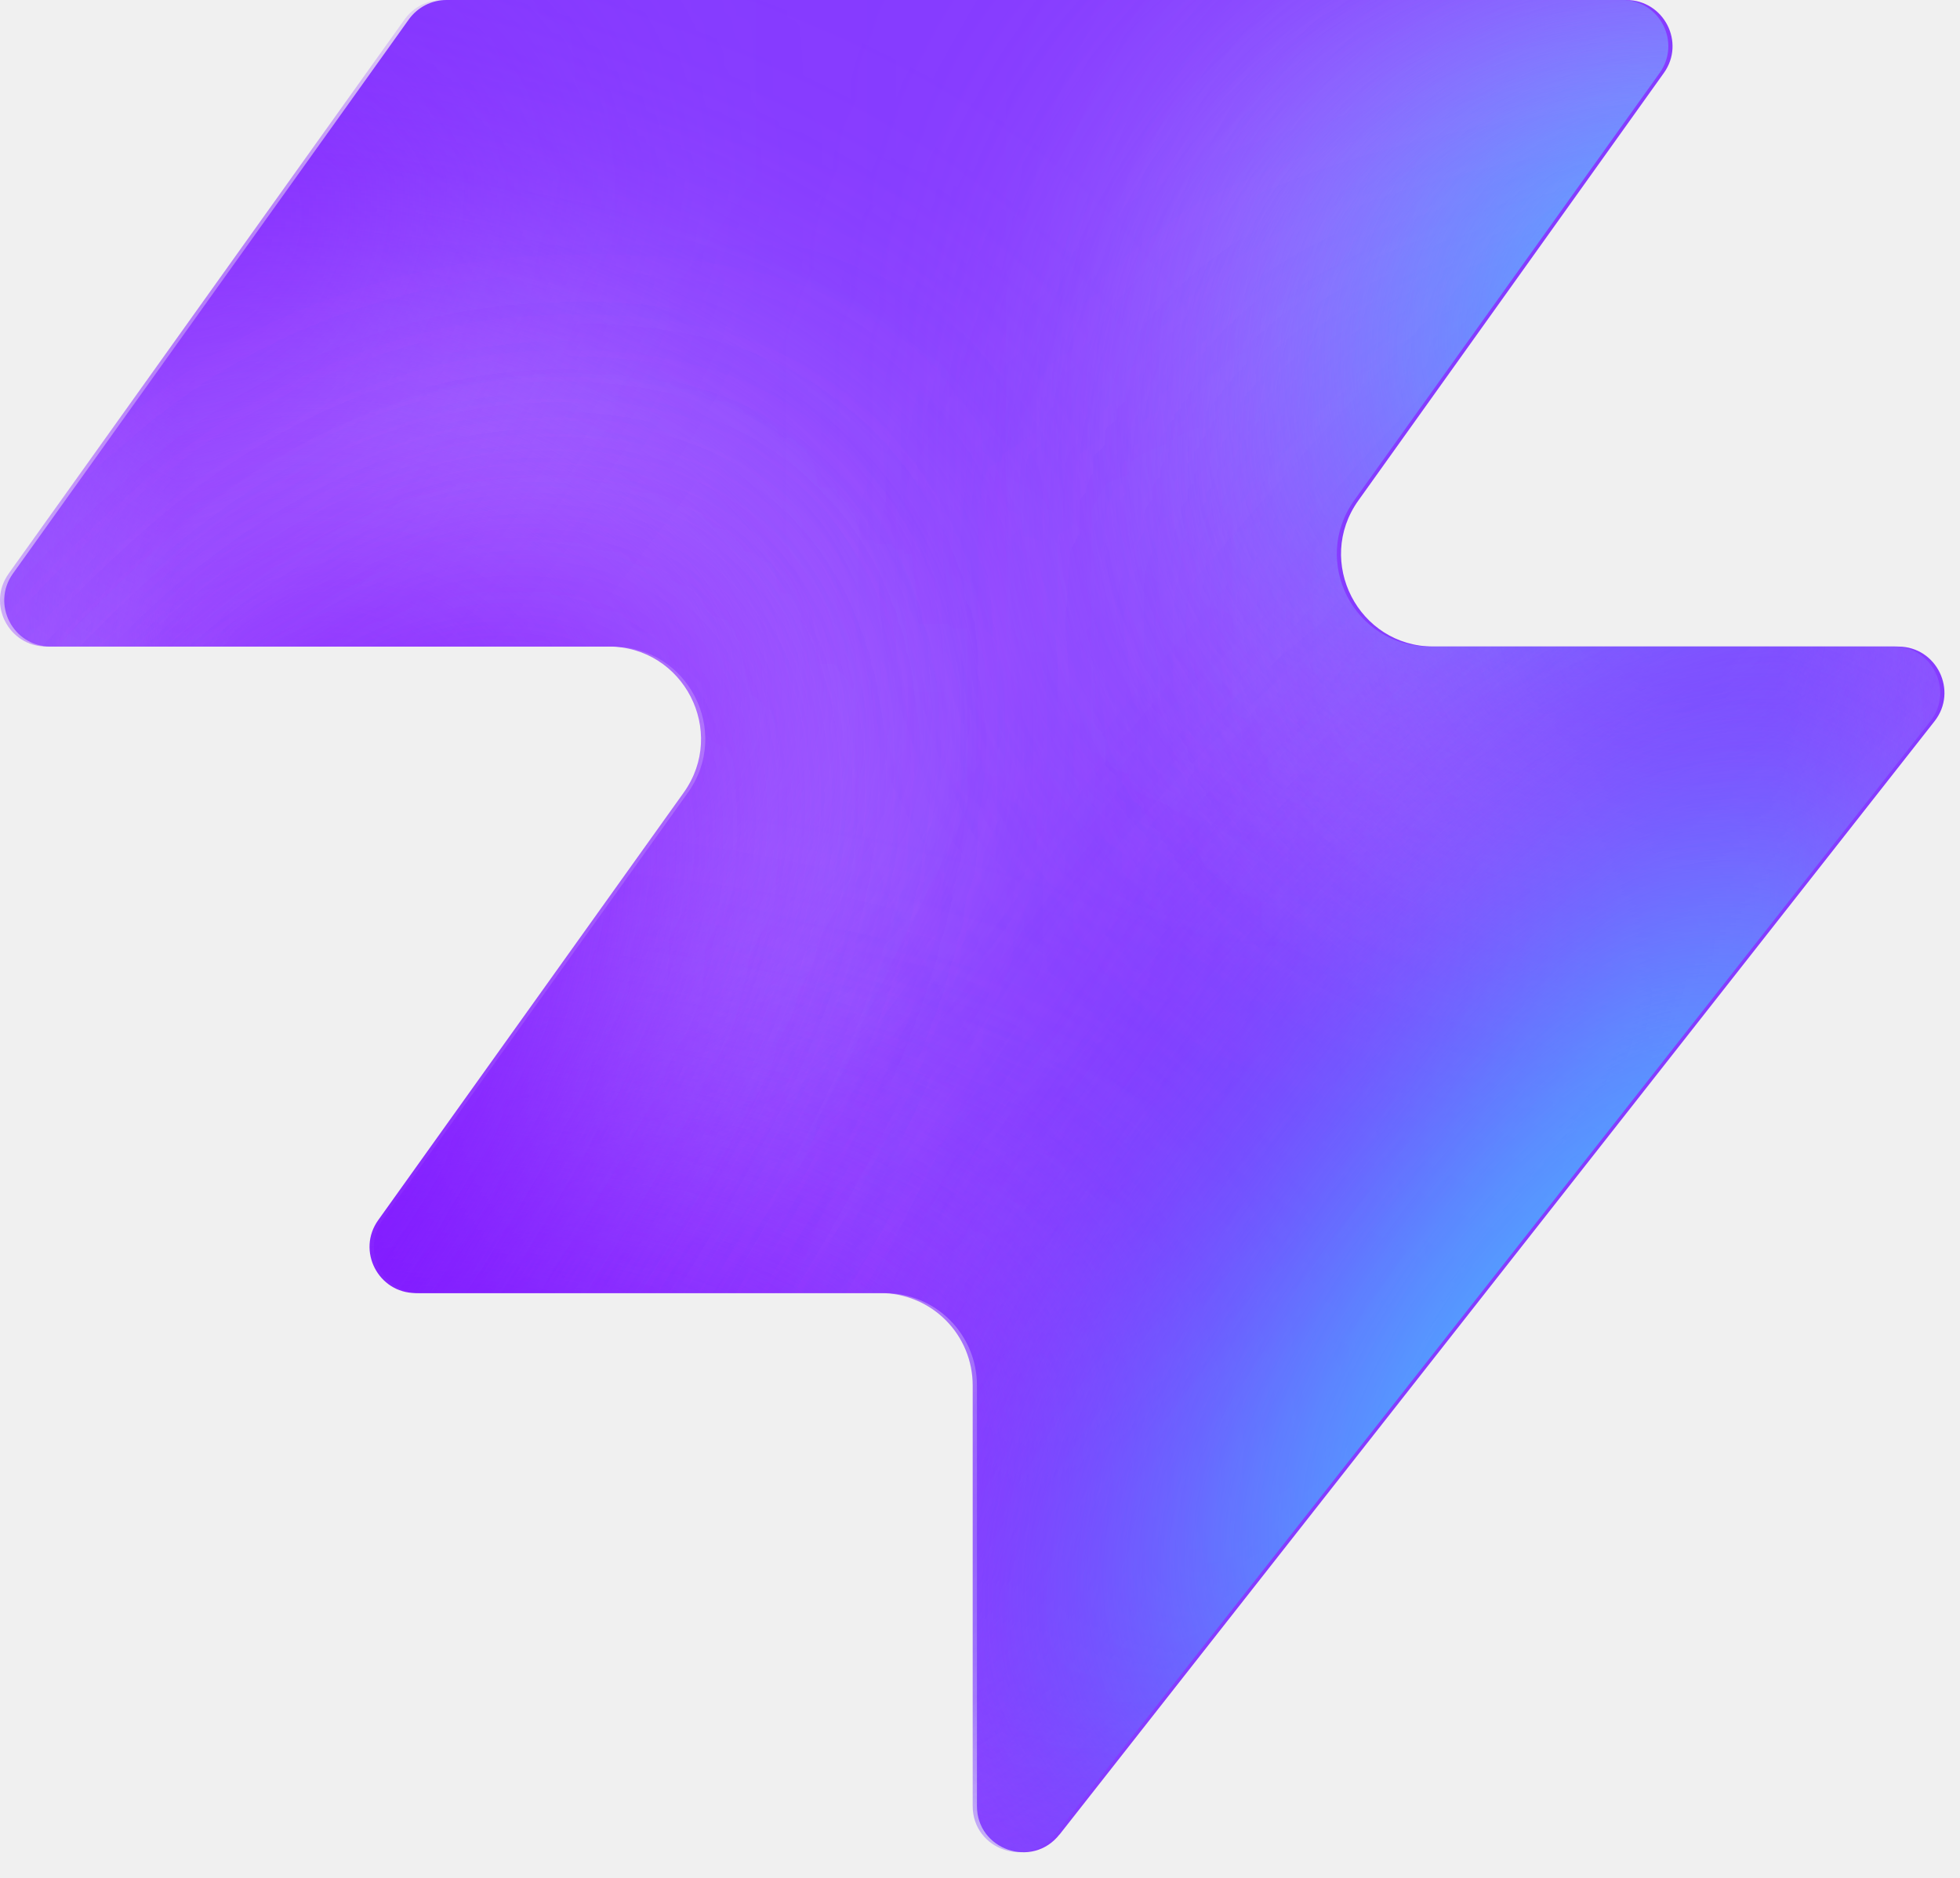
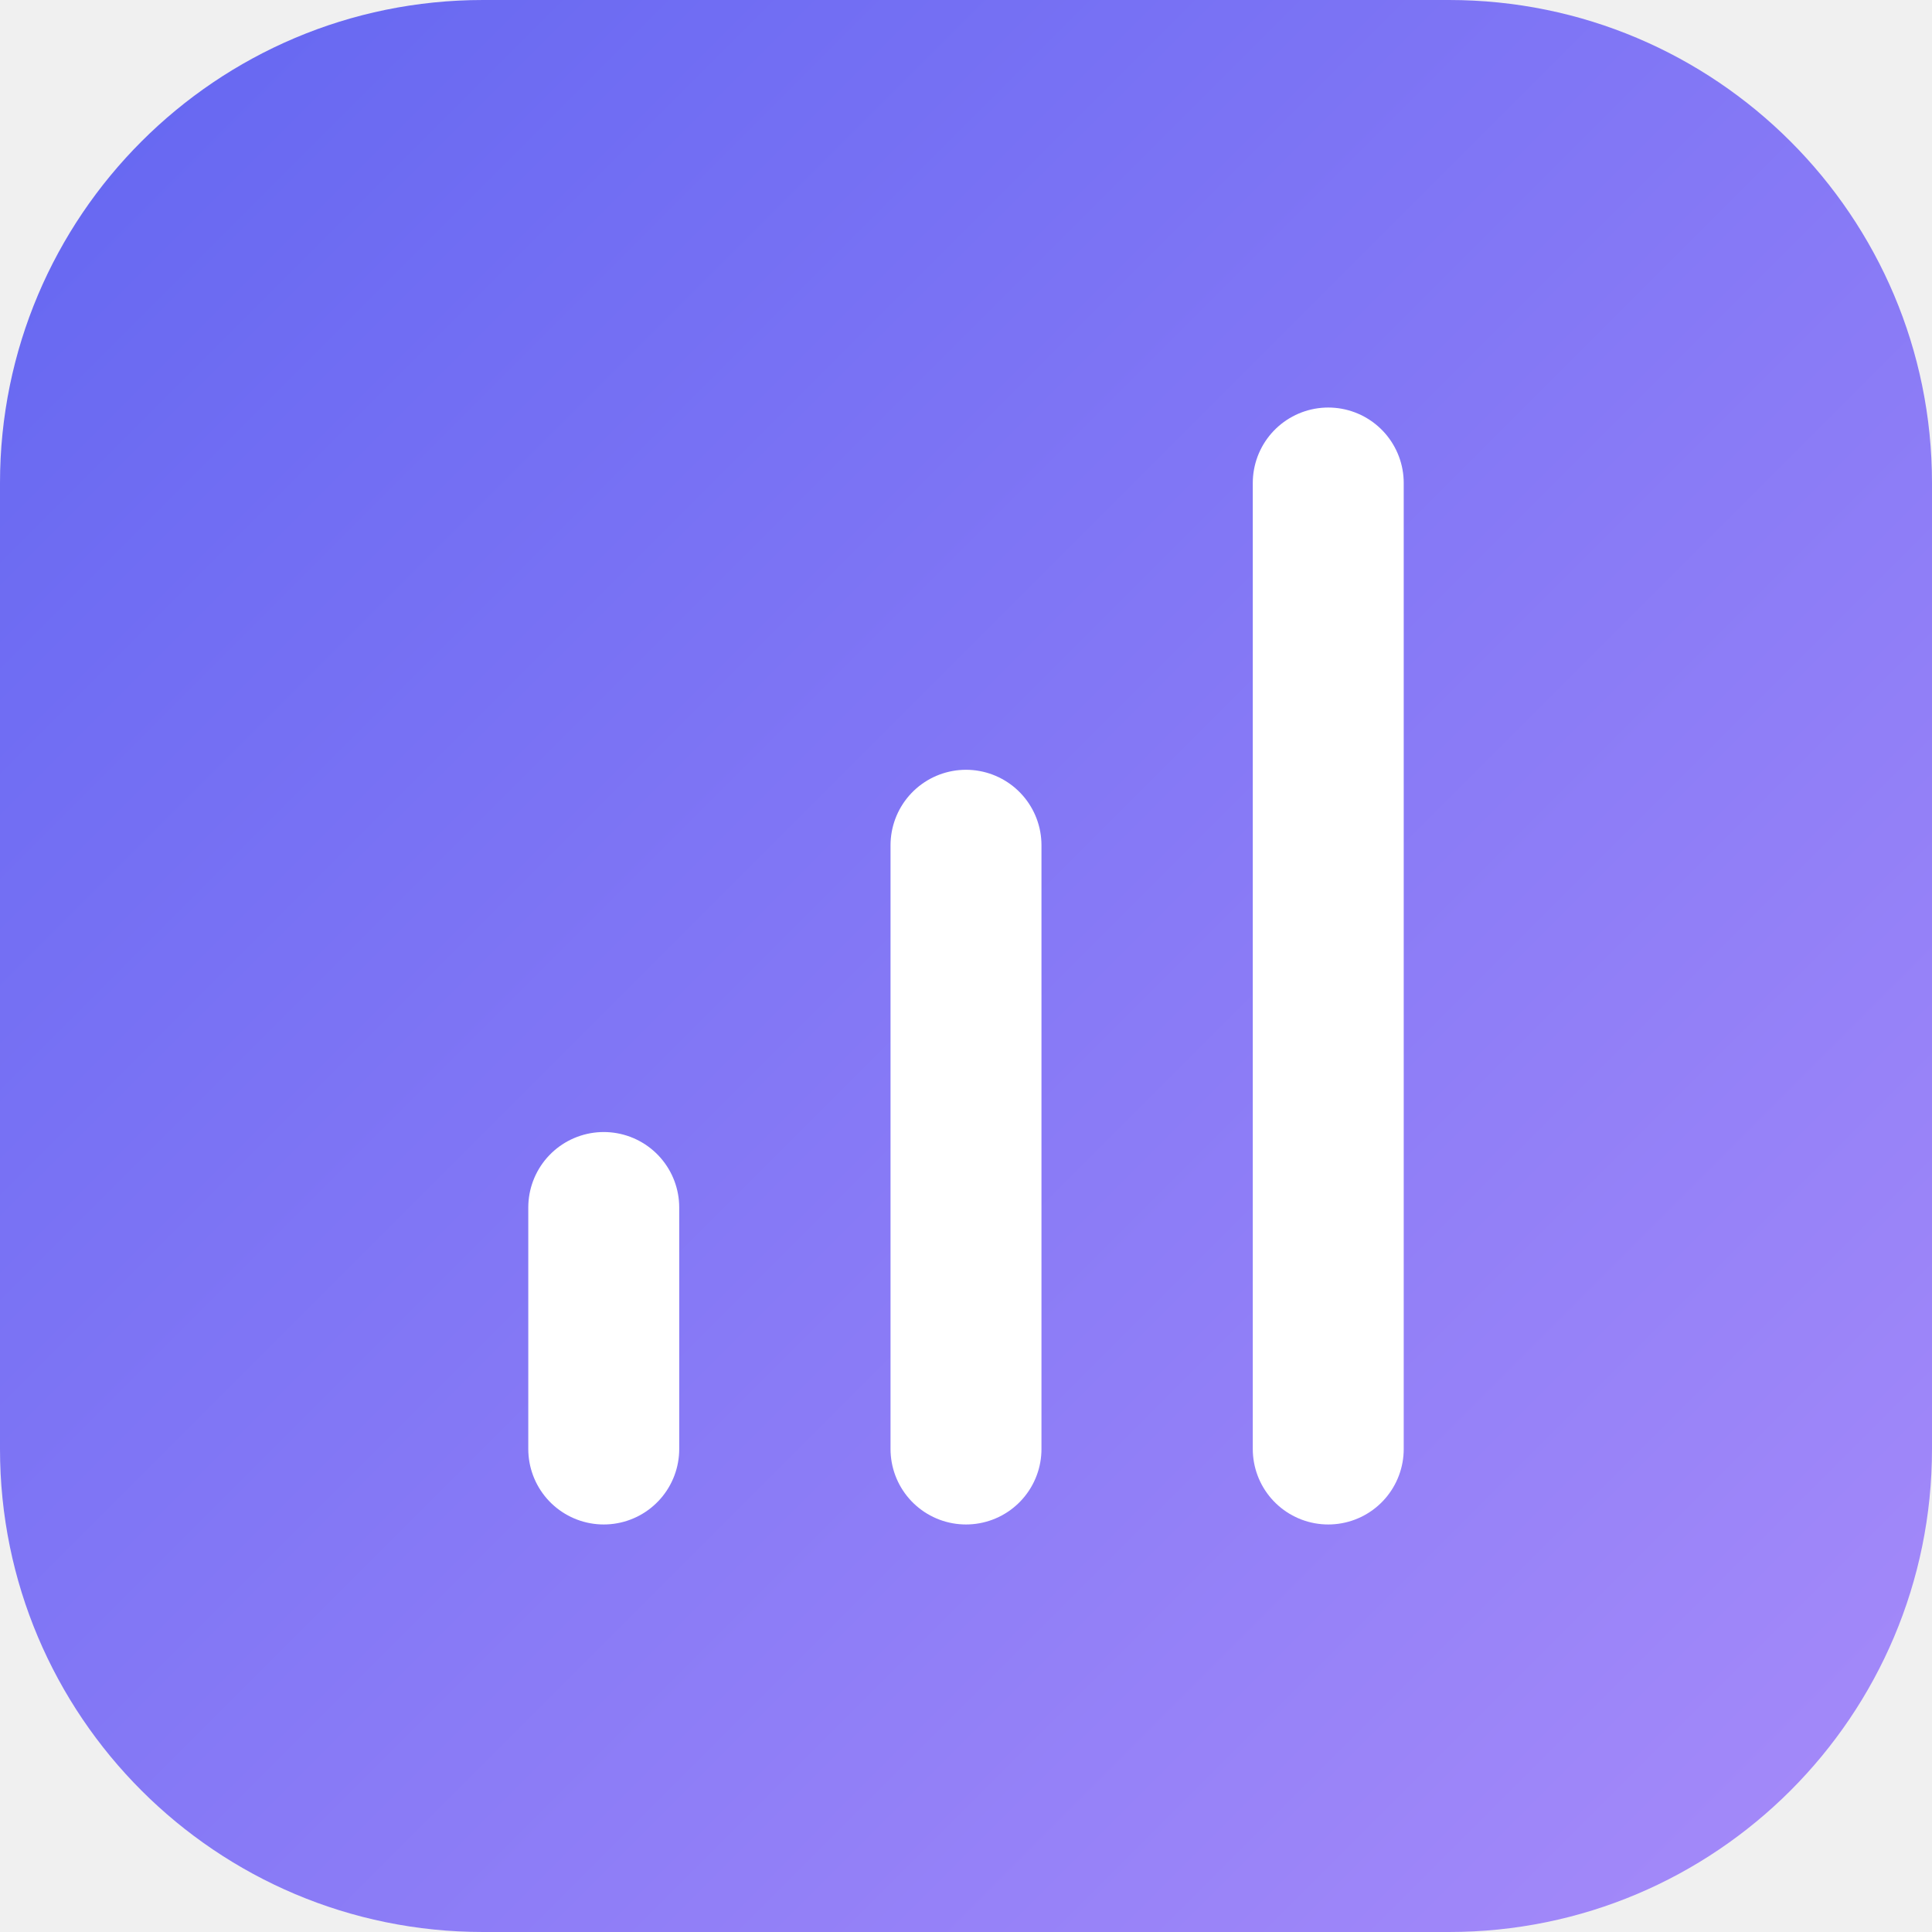
- <svg xmlns="http://www.w3.org/2000/svg" width="48" height="46" fill="none" viewBox="0 0 48 46">
-   <path fill="#863bff" d="M25.946 44.938c-.664.845-2.021.375-2.021-.698V33.937a2.26 2.26 0 0 0-2.262-2.262H10.287c-.92 0-1.456-1.04-.92-1.788l7.48-10.471c1.07-1.497 0-3.578-1.842-3.578H1.237c-.92 0-1.456-1.04-.92-1.788L10.013.474c.214-.297.556-.474.92-.474h28.894c.92 0 1.456 1.04.92 1.788l-7.48 10.471c-1.07 1.498 0 3.579 1.842 3.579h11.377c.943 0 1.473 1.088.89 1.83L25.947 44.94z" style="fill:#863bff;fill:color(display-p3 .525 .23 1);fill-opacity:1" />
-   <mask id="a" width="48" height="46" x="0" y="0" maskUnits="userSpaceOnUse" style="mask-type:alpha">
-     <path fill="#000" d="M25.842 44.938c-.664.844-2.021.375-2.021-.698V33.937a2.26 2.26 0 0 0-2.262-2.262H10.183c-.92 0-1.456-1.04-.92-1.788l7.48-10.471c1.07-1.498 0-3.579-1.842-3.579H1.133c-.92 0-1.456-1.04-.92-1.787L9.91.473c.214-.297.556-.474.92-.474h28.894c.92 0 1.456 1.04.92 1.788l-7.48 10.471c-1.07 1.498 0 3.578 1.842 3.578h11.377c.943 0 1.473 1.088.89 1.832L25.843 44.94z" style="fill:#000;fill-opacity:1" />
-   </mask>
-   <g mask="url(#a)">
-     <g filter="url(#b)">
-       <ellipse cx="5.508" cy="14.704" fill="#ede6ff" rx="5.508" ry="14.704" style="fill:#ede6ff;fill:color(display-p3 .927 .903 1);fill-opacity:1" transform="matrix(.00324 1 1 -.00324 -4.47 31.516)" />
-     </g>
-     <g filter="url(#c)">
-       <ellipse cx="10.399" cy="29.851" fill="#ede6ff" rx="10.399" ry="29.851" style="fill:#ede6ff;fill:color(display-p3 .927 .903 1);fill-opacity:1" transform="matrix(.00324 1 1 -.00324 -39.328 7.883)" />
-     </g>
-     <g filter="url(#d)">
-       <ellipse cx="5.508" cy="30.487" fill="#7e14ff" rx="5.508" ry="30.487" style="fill:#7e14ff;fill:color(display-p3 .492 .077 1);fill-opacity:1" transform="rotate(89.814 -25.913 -14.639)scale(1 -1)" />
-     </g>
-     <g filter="url(#e)">
-       <ellipse cx="5.508" cy="30.599" fill="#7e14ff" rx="5.508" ry="30.599" style="fill:#7e14ff;fill:color(display-p3 .492 .077 1);fill-opacity:1" transform="rotate(89.814 -32.644 -3.334)scale(1 -1)" />
-     </g>
-     <g filter="url(#f)">
-       <ellipse cx="5.508" cy="30.599" fill="#7e14ff" rx="5.508" ry="30.599" style="fill:#7e14ff;fill:color(display-p3 .492 .077 1);fill-opacity:1" transform="matrix(.00324 1 1 -.00324 -34.34 30.47)" />
-     </g>
-     <g filter="url(#g)">
-       <ellipse cx="14.072" cy="22.078" fill="#ede6ff" rx="14.072" ry="22.078" style="fill:#ede6ff;fill:color(display-p3 .927 .903 1);fill-opacity:1" transform="rotate(93.35 24.506 48.493)scale(-1 1)" />
-     </g>
-     <g filter="url(#h)">
-       <ellipse cx="3.47" cy="21.501" fill="#7e14ff" rx="3.47" ry="21.501" style="fill:#7e14ff;fill:color(display-p3 .492 .077 1);fill-opacity:1" transform="rotate(89.009 28.708 47.59)scale(-1 1)" />
-     </g>
-     <g filter="url(#i)">
-       <ellipse cx="3.47" cy="21.501" fill="#7e14ff" rx="3.47" ry="21.501" style="fill:#7e14ff;fill:color(display-p3 .492 .077 1);fill-opacity:1" transform="rotate(89.009 28.708 47.59)scale(-1 1)" />
-     </g>
-     <g filter="url(#j)">
-       <ellipse cx=".387" cy="8.972" fill="#7e14ff" rx="4.407" ry="29.108" style="fill:#7e14ff;fill:color(display-p3 .492 .077 1);fill-opacity:1" transform="rotate(39.51 .387 8.972)" />
-     </g>
-     <g filter="url(#k)">
-       <ellipse cx="47.523" cy="-6.092" fill="#7e14ff" rx="4.407" ry="29.108" style="fill:#7e14ff;fill:color(display-p3 .492 .077 1);fill-opacity:1" transform="rotate(37.892 47.523 -6.092)" />
-     </g>
-     <g filter="url(#l)">
-       <ellipse cx="41.412" cy="6.333" fill="#47bfff" rx="5.971" ry="9.665" style="fill:#47bfff;fill:color(display-p3 .28 .748 1);fill-opacity:1" transform="rotate(37.892 41.412 6.333)" />
-     </g>
-     <g filter="url(#m)">
-       <ellipse cx="-1.879" cy="38.332" fill="#7e14ff" rx="4.407" ry="29.108" style="fill:#7e14ff;fill:color(display-p3 .492 .077 1);fill-opacity:1" transform="rotate(37.892 -1.88 38.332)" />
-     </g>
-     <g filter="url(#n)">
-       <ellipse cx="-1.879" cy="38.332" fill="#7e14ff" rx="4.407" ry="29.108" style="fill:#7e14ff;fill:color(display-p3 .492 .077 1);fill-opacity:1" transform="rotate(37.892 -1.88 38.332)" />
-     </g>
-     <g filter="url(#o)">
-       <ellipse cx="35.651" cy="29.907" fill="#7e14ff" rx="4.407" ry="29.108" style="fill:#7e14ff;fill:color(display-p3 .492 .077 1);fill-opacity:1" transform="rotate(37.892 35.651 29.907)" />
-     </g>
-     <g filter="url(#p)">
-       <ellipse cx="38.418" cy="32.4" fill="#47bfff" rx="5.971" ry="15.297" style="fill:#47bfff;fill:color(display-p3 .28 .748 1);fill-opacity:1" transform="rotate(37.892 38.418 32.4)" />
-     </g>
-   </g>
+ <svg xmlns="http://www.w3.org/2000/svg" viewBox="0 0 32 32" width="32" height="32">
  <defs>
-     <filter id="b" width="60.045" height="41.654" x="-19.77" y="16.149" color-interpolation-filters="sRGB" filterUnits="userSpaceOnUse">
-       <feFlood flood-opacity="0" result="BackgroundImageFix" />
-       <feBlend in="SourceGraphic" in2="BackgroundImageFix" result="shape" />
-       <feGaussianBlur result="effect1_foregroundBlur_2002_17158" stdDeviation="7.659" />
-     </filter>
-     <filter id="c" width="90.34" height="51.437" x="-54.613" y="-7.533" color-interpolation-filters="sRGB" filterUnits="userSpaceOnUse">
-       <feFlood flood-opacity="0" result="BackgroundImageFix" />
-       <feBlend in="SourceGraphic" in2="BackgroundImageFix" result="shape" />
-       <feGaussianBlur result="effect1_foregroundBlur_2002_17158" stdDeviation="7.659" />
-     </filter>
-     <filter id="d" width="79.355" height="29.4" x="-49.64" y="2.03" color-interpolation-filters="sRGB" filterUnits="userSpaceOnUse">
-       <feFlood flood-opacity="0" result="BackgroundImageFix" />
-       <feBlend in="SourceGraphic" in2="BackgroundImageFix" result="shape" />
-       <feGaussianBlur result="effect1_foregroundBlur_2002_17158" stdDeviation="4.596" />
-     </filter>
-     <filter id="e" width="79.579" height="29.4" x="-45.045" y="20.029" color-interpolation-filters="sRGB" filterUnits="userSpaceOnUse">
-       <feFlood flood-opacity="0" result="BackgroundImageFix" />
-       <feBlend in="SourceGraphic" in2="BackgroundImageFix" result="shape" />
-       <feGaussianBlur result="effect1_foregroundBlur_2002_17158" stdDeviation="4.596" />
-     </filter>
-     <filter id="f" width="79.579" height="29.4" x="-43.513" y="21.178" color-interpolation-filters="sRGB" filterUnits="userSpaceOnUse">
-       <feFlood flood-opacity="0" result="BackgroundImageFix" />
-       <feBlend in="SourceGraphic" in2="BackgroundImageFix" result="shape" />
-       <feGaussianBlur result="effect1_foregroundBlur_2002_17158" stdDeviation="4.596" />
-     </filter>
-     <filter id="g" width="74.749" height="58.852" x="15.756" y="-17.901" color-interpolation-filters="sRGB" filterUnits="userSpaceOnUse">
-       <feFlood flood-opacity="0" result="BackgroundImageFix" />
-       <feBlend in="SourceGraphic" in2="BackgroundImageFix" result="shape" />
-       <feGaussianBlur result="effect1_foregroundBlur_2002_17158" stdDeviation="7.659" />
-     </filter>
-     <filter id="h" width="61.377" height="25.362" x="23.548" y="2.284" color-interpolation-filters="sRGB" filterUnits="userSpaceOnUse">
-       <feFlood flood-opacity="0" result="BackgroundImageFix" />
-       <feBlend in="SourceGraphic" in2="BackgroundImageFix" result="shape" />
-       <feGaussianBlur result="effect1_foregroundBlur_2002_17158" stdDeviation="4.596" />
-     </filter>
-     <filter id="i" width="61.377" height="25.362" x="23.548" y="2.284" color-interpolation-filters="sRGB" filterUnits="userSpaceOnUse">
-       <feFlood flood-opacity="0" result="BackgroundImageFix" />
-       <feBlend in="SourceGraphic" in2="BackgroundImageFix" result="shape" />
-       <feGaussianBlur result="effect1_foregroundBlur_2002_17158" stdDeviation="4.596" />
-     </filter>
-     <filter id="j" width="56.045" height="63.649" x="-27.636" y="-22.853" color-interpolation-filters="sRGB" filterUnits="userSpaceOnUse">
-       <feFlood flood-opacity="0" result="BackgroundImageFix" />
-       <feBlend in="SourceGraphic" in2="BackgroundImageFix" result="shape" />
-       <feGaussianBlur result="effect1_foregroundBlur_2002_17158" stdDeviation="4.596" />
-     </filter>
-     <filter id="k" width="54.814" height="64.646" x="20.116" y="-38.415" color-interpolation-filters="sRGB" filterUnits="userSpaceOnUse">
-       <feFlood flood-opacity="0" result="BackgroundImageFix" />
-       <feBlend in="SourceGraphic" in2="BackgroundImageFix" result="shape" />
-       <feGaussianBlur result="effect1_foregroundBlur_2002_17158" stdDeviation="4.596" />
-     </filter>
-     <filter id="l" width="33.541" height="35.313" x="24.641" y="-11.323" color-interpolation-filters="sRGB" filterUnits="userSpaceOnUse">
-       <feFlood flood-opacity="0" result="BackgroundImageFix" />
-       <feBlend in="SourceGraphic" in2="BackgroundImageFix" result="shape" />
-       <feGaussianBlur result="effect1_foregroundBlur_2002_17158" stdDeviation="4.596" />
-     </filter>
-     <filter id="m" width="54.814" height="64.646" x="-29.286" y="6.009" color-interpolation-filters="sRGB" filterUnits="userSpaceOnUse">
-       <feFlood flood-opacity="0" result="BackgroundImageFix" />
-       <feBlend in="SourceGraphic" in2="BackgroundImageFix" result="shape" />
-       <feGaussianBlur result="effect1_foregroundBlur_2002_17158" stdDeviation="4.596" />
-     </filter>
-     <filter id="n" width="54.814" height="64.646" x="-29.286" y="6.009" color-interpolation-filters="sRGB" filterUnits="userSpaceOnUse">
-       <feFlood flood-opacity="0" result="BackgroundImageFix" />
-       <feBlend in="SourceGraphic" in2="BackgroundImageFix" result="shape" />
-       <feGaussianBlur result="effect1_foregroundBlur_2002_17158" stdDeviation="4.596" />
-     </filter>
-     <filter id="o" width="54.814" height="64.646" x="8.244" y="-2.416" color-interpolation-filters="sRGB" filterUnits="userSpaceOnUse">
-       <feFlood flood-opacity="0" result="BackgroundImageFix" />
-       <feBlend in="SourceGraphic" in2="BackgroundImageFix" result="shape" />
-       <feGaussianBlur result="effect1_foregroundBlur_2002_17158" stdDeviation="4.596" />
-     </filter>
-     <filter id="p" width="39.409" height="43.623" x="18.713" y="10.588" color-interpolation-filters="sRGB" filterUnits="userSpaceOnUse">
-       <feFlood flood-opacity="0" result="BackgroundImageFix" />
-       <feBlend in="SourceGraphic" in2="BackgroundImageFix" result="shape" />
-       <feGaussianBlur result="effect1_foregroundBlur_2002_17158" stdDeviation="4.596" />
-     </filter>
+     <linearGradient id="grad" x1="0%" y1="0%" x2="100%" y2="100%">
+       <stop offset="0%" stop-color="#6366f1" />
+       <stop offset="100%" stop-color="#a78bfa" />
+     </linearGradient>
  </defs>
+   <rect width="32" height="32" rx="8" fill="url(#grad)" />
+   <svg x="4" y="4" width="24" height="24" viewBox="0 0 24 24" fill="none" stroke="#ffffff" stroke-width="2.5" stroke-linecap="round" stroke-linejoin="round">
+     <path d="M12 20V10" />
+     <path d="M18 20V4" />
+     <path d="M6 20v-4" />
+   </svg>
</svg>
